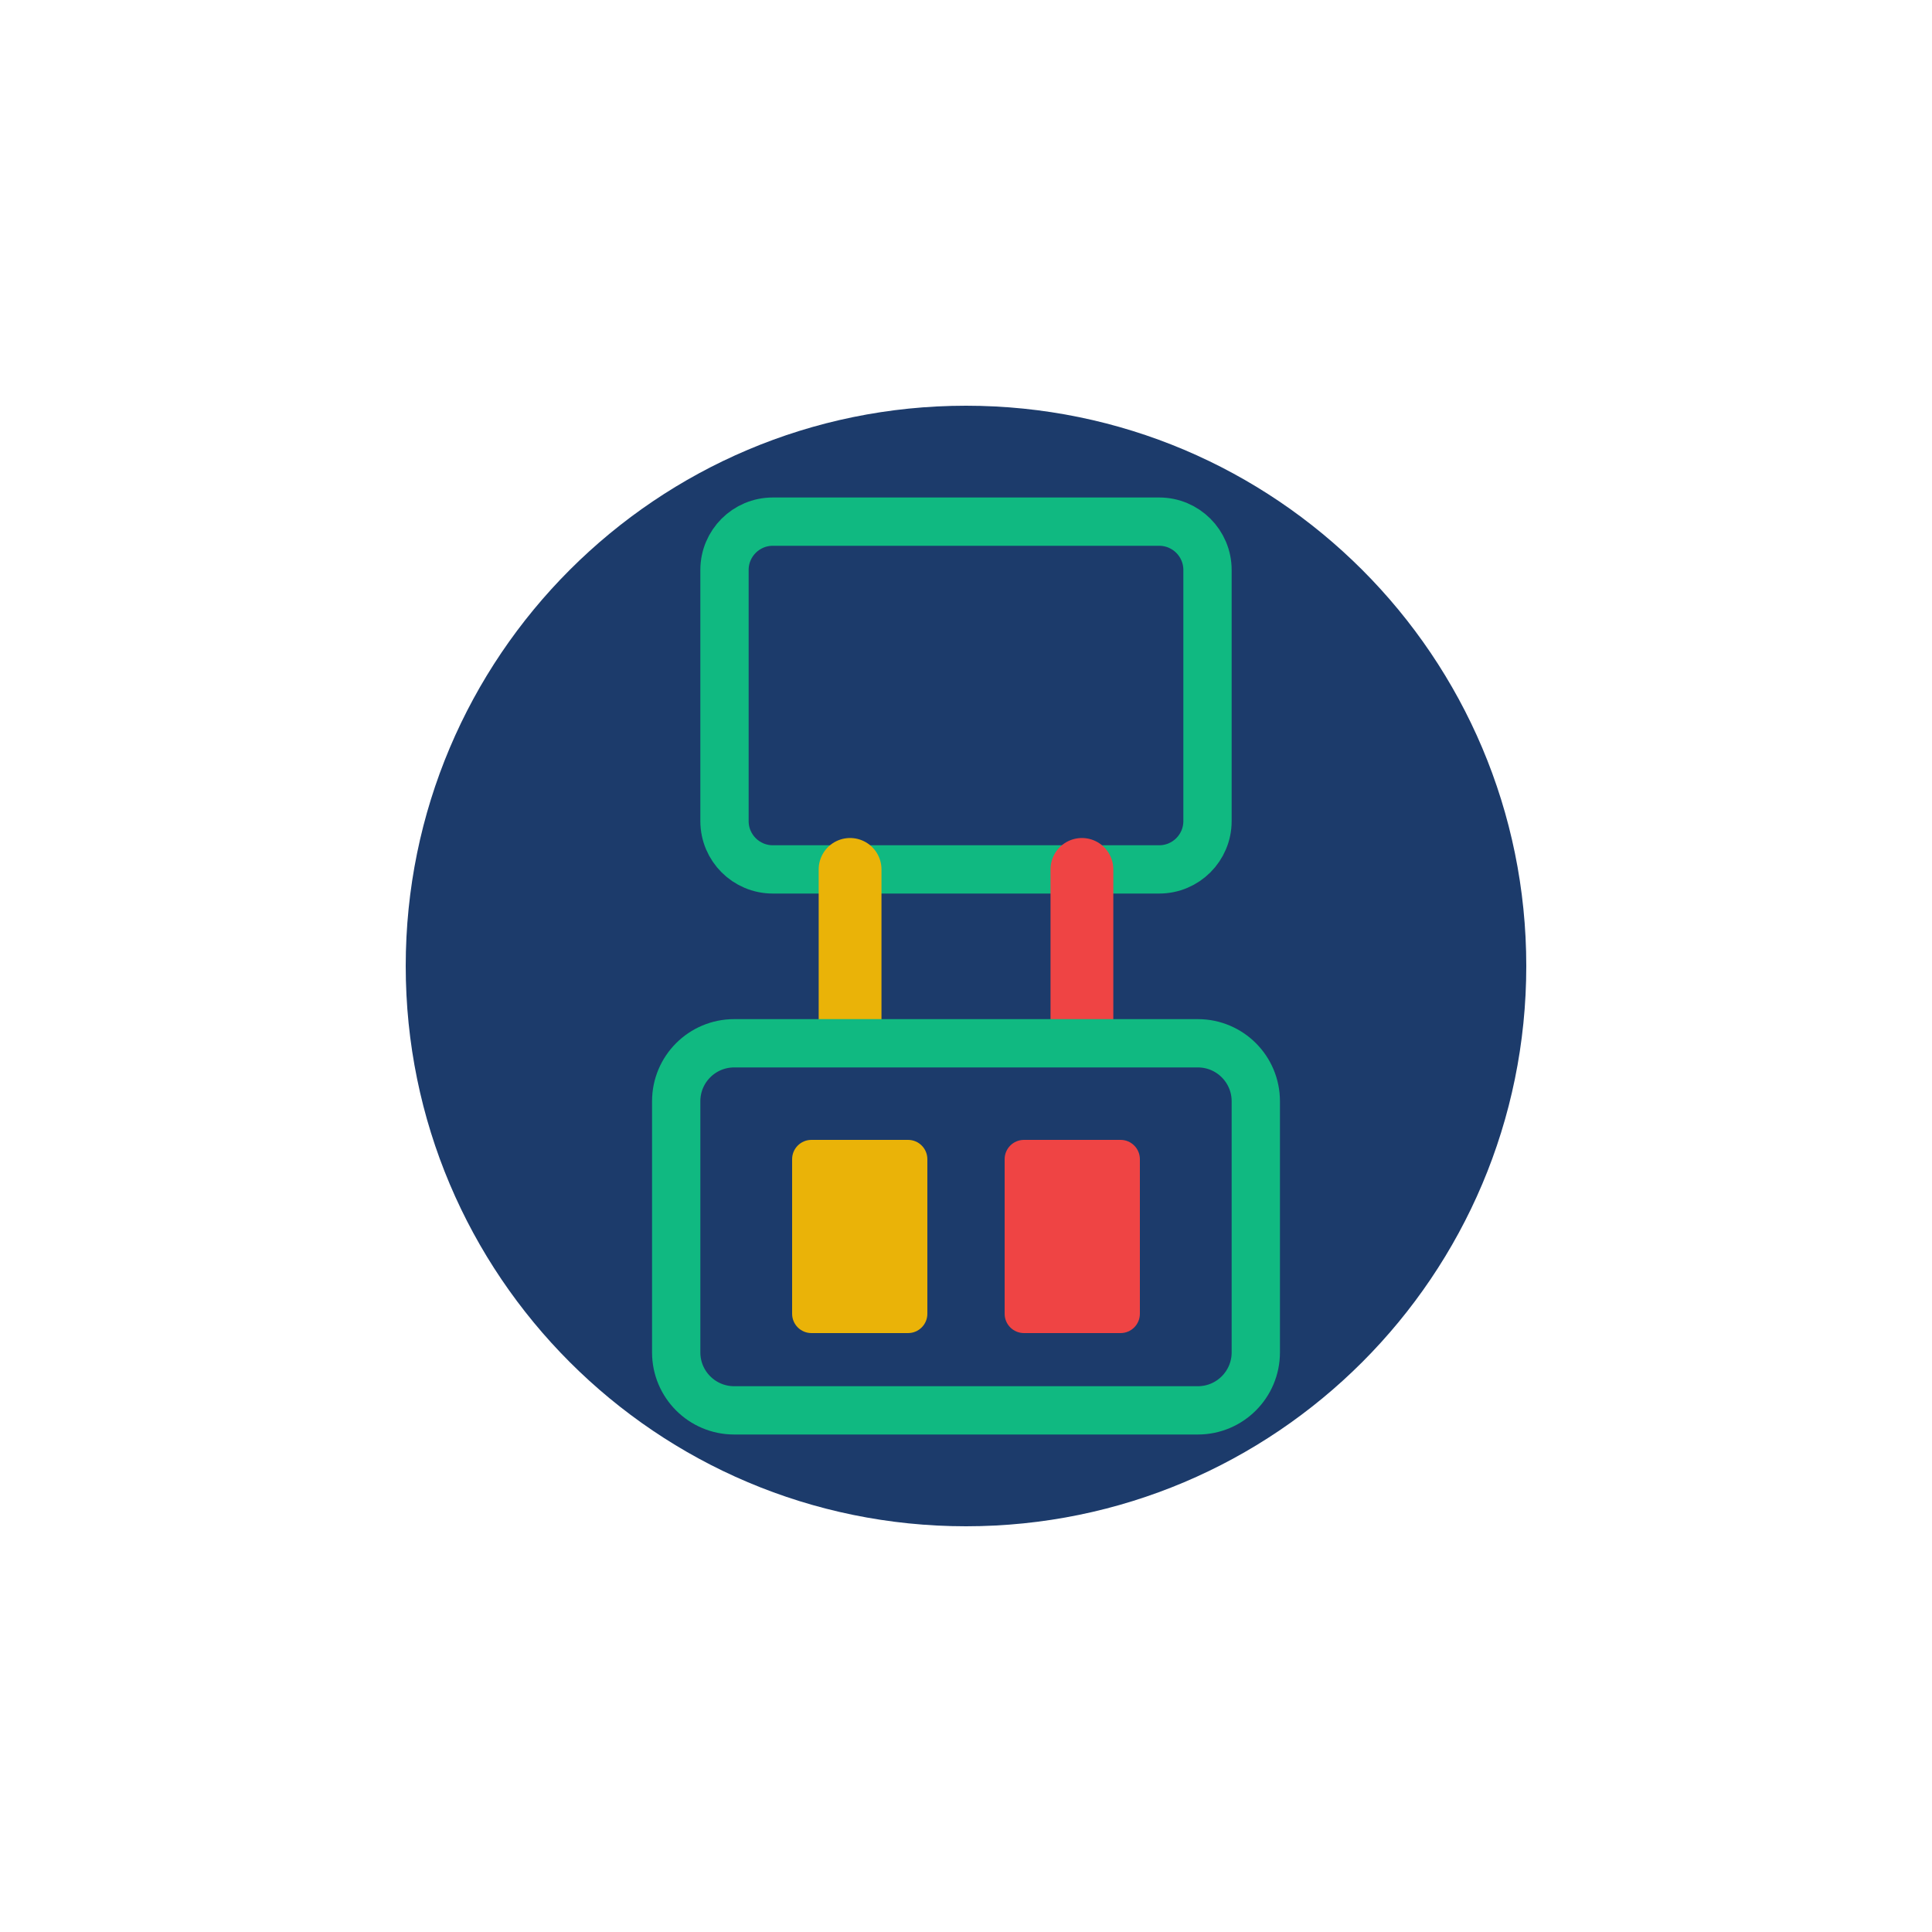
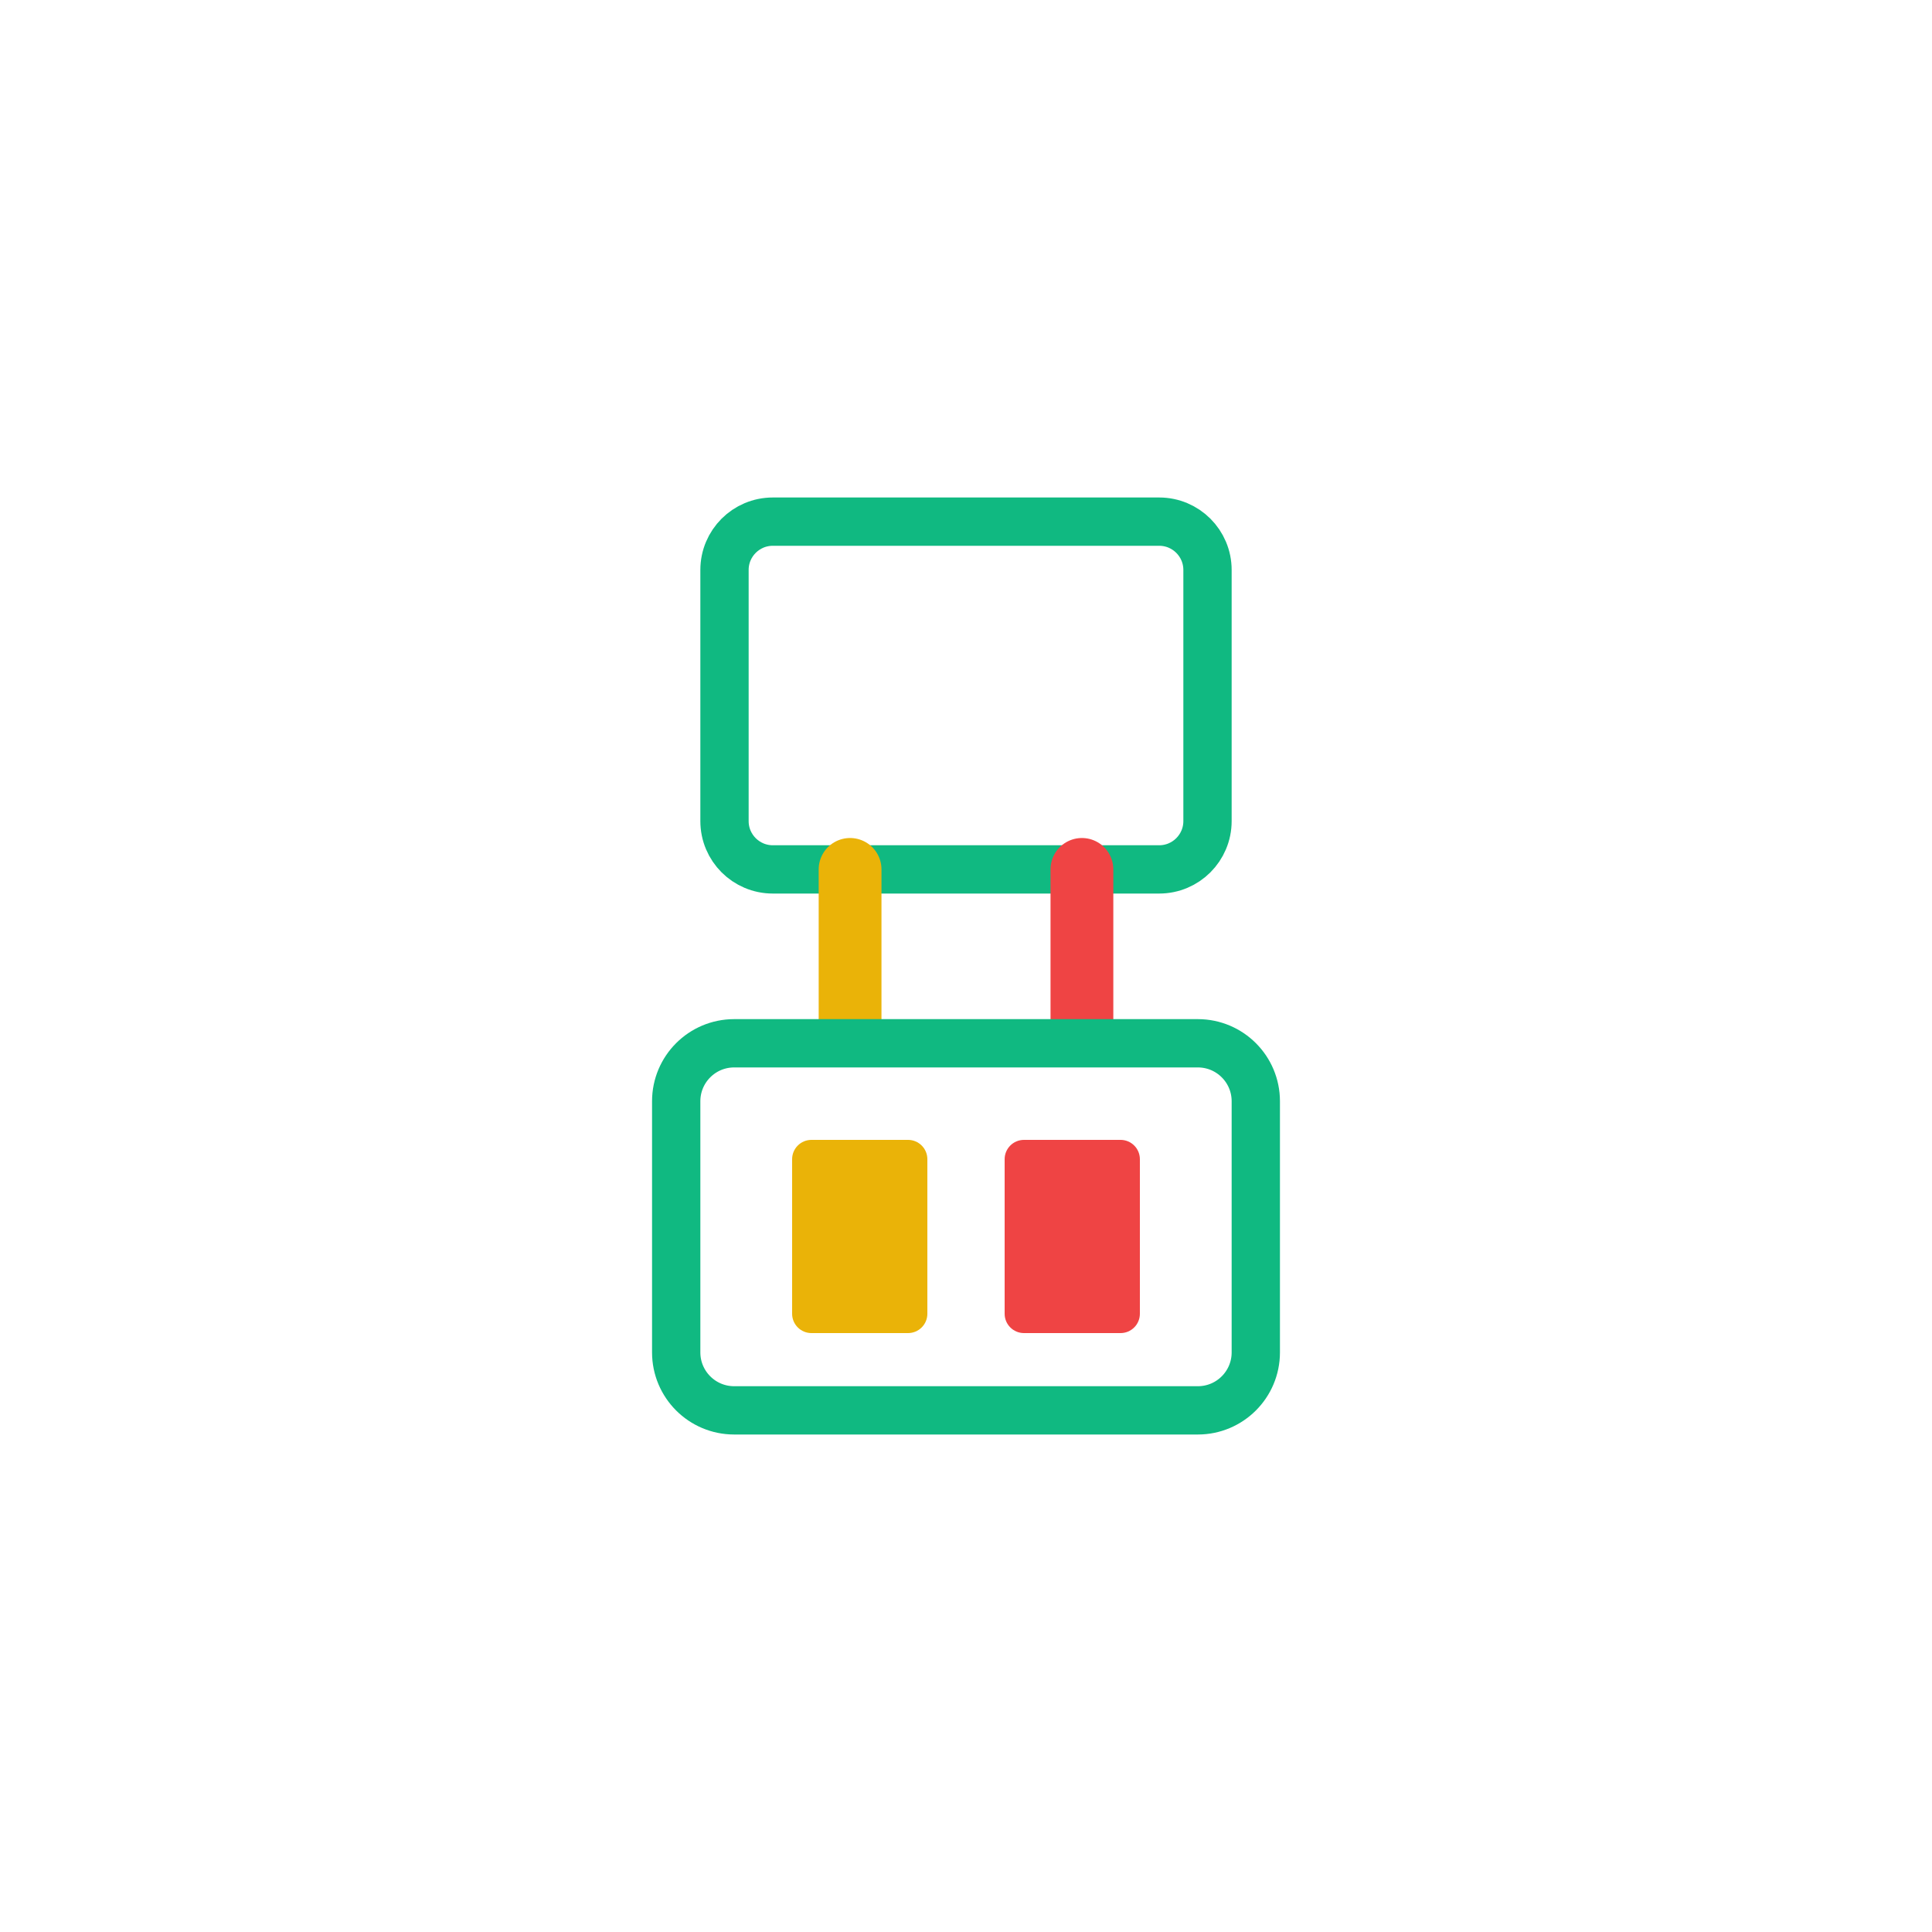
<svg xmlns="http://www.w3.org/2000/svg" viewBox="-100 -100 200 200" width="16" height="16" role="img" aria-label="PortDrop">
-   <defs>
-     <clipPath id="ic">
-       <circle cx="0" cy="0" r="57" />
-     </clipPath>
-   </defs>
-   <circle cx="0" cy="0" r="58" fill="#1C3B6B" />
  <rect x="-25" y="-46" width="50" height="36" rx="5" fill="none" stroke="#10b981" stroke-width="5" />
  <line x1="-12" y1="-10" x2="-12" y2="6" stroke="#eab308" stroke-width="6.5" stroke-linecap="round" />
  <line x1="12" y1="-10" x2="12" y2="6" stroke="#ef4444" stroke-width="6.5" stroke-linecap="round" />
  <rect x="-30" y="8" width="60" height="38" rx="6" fill="none" stroke="#10b981" stroke-width="5" />
  <rect x="-18" y="18" width="14" height="20" rx="2" fill="#eab308" />
  <rect x="4" y="18" width="14" height="20" rx="2" fill="#ef4444" />
</svg>
